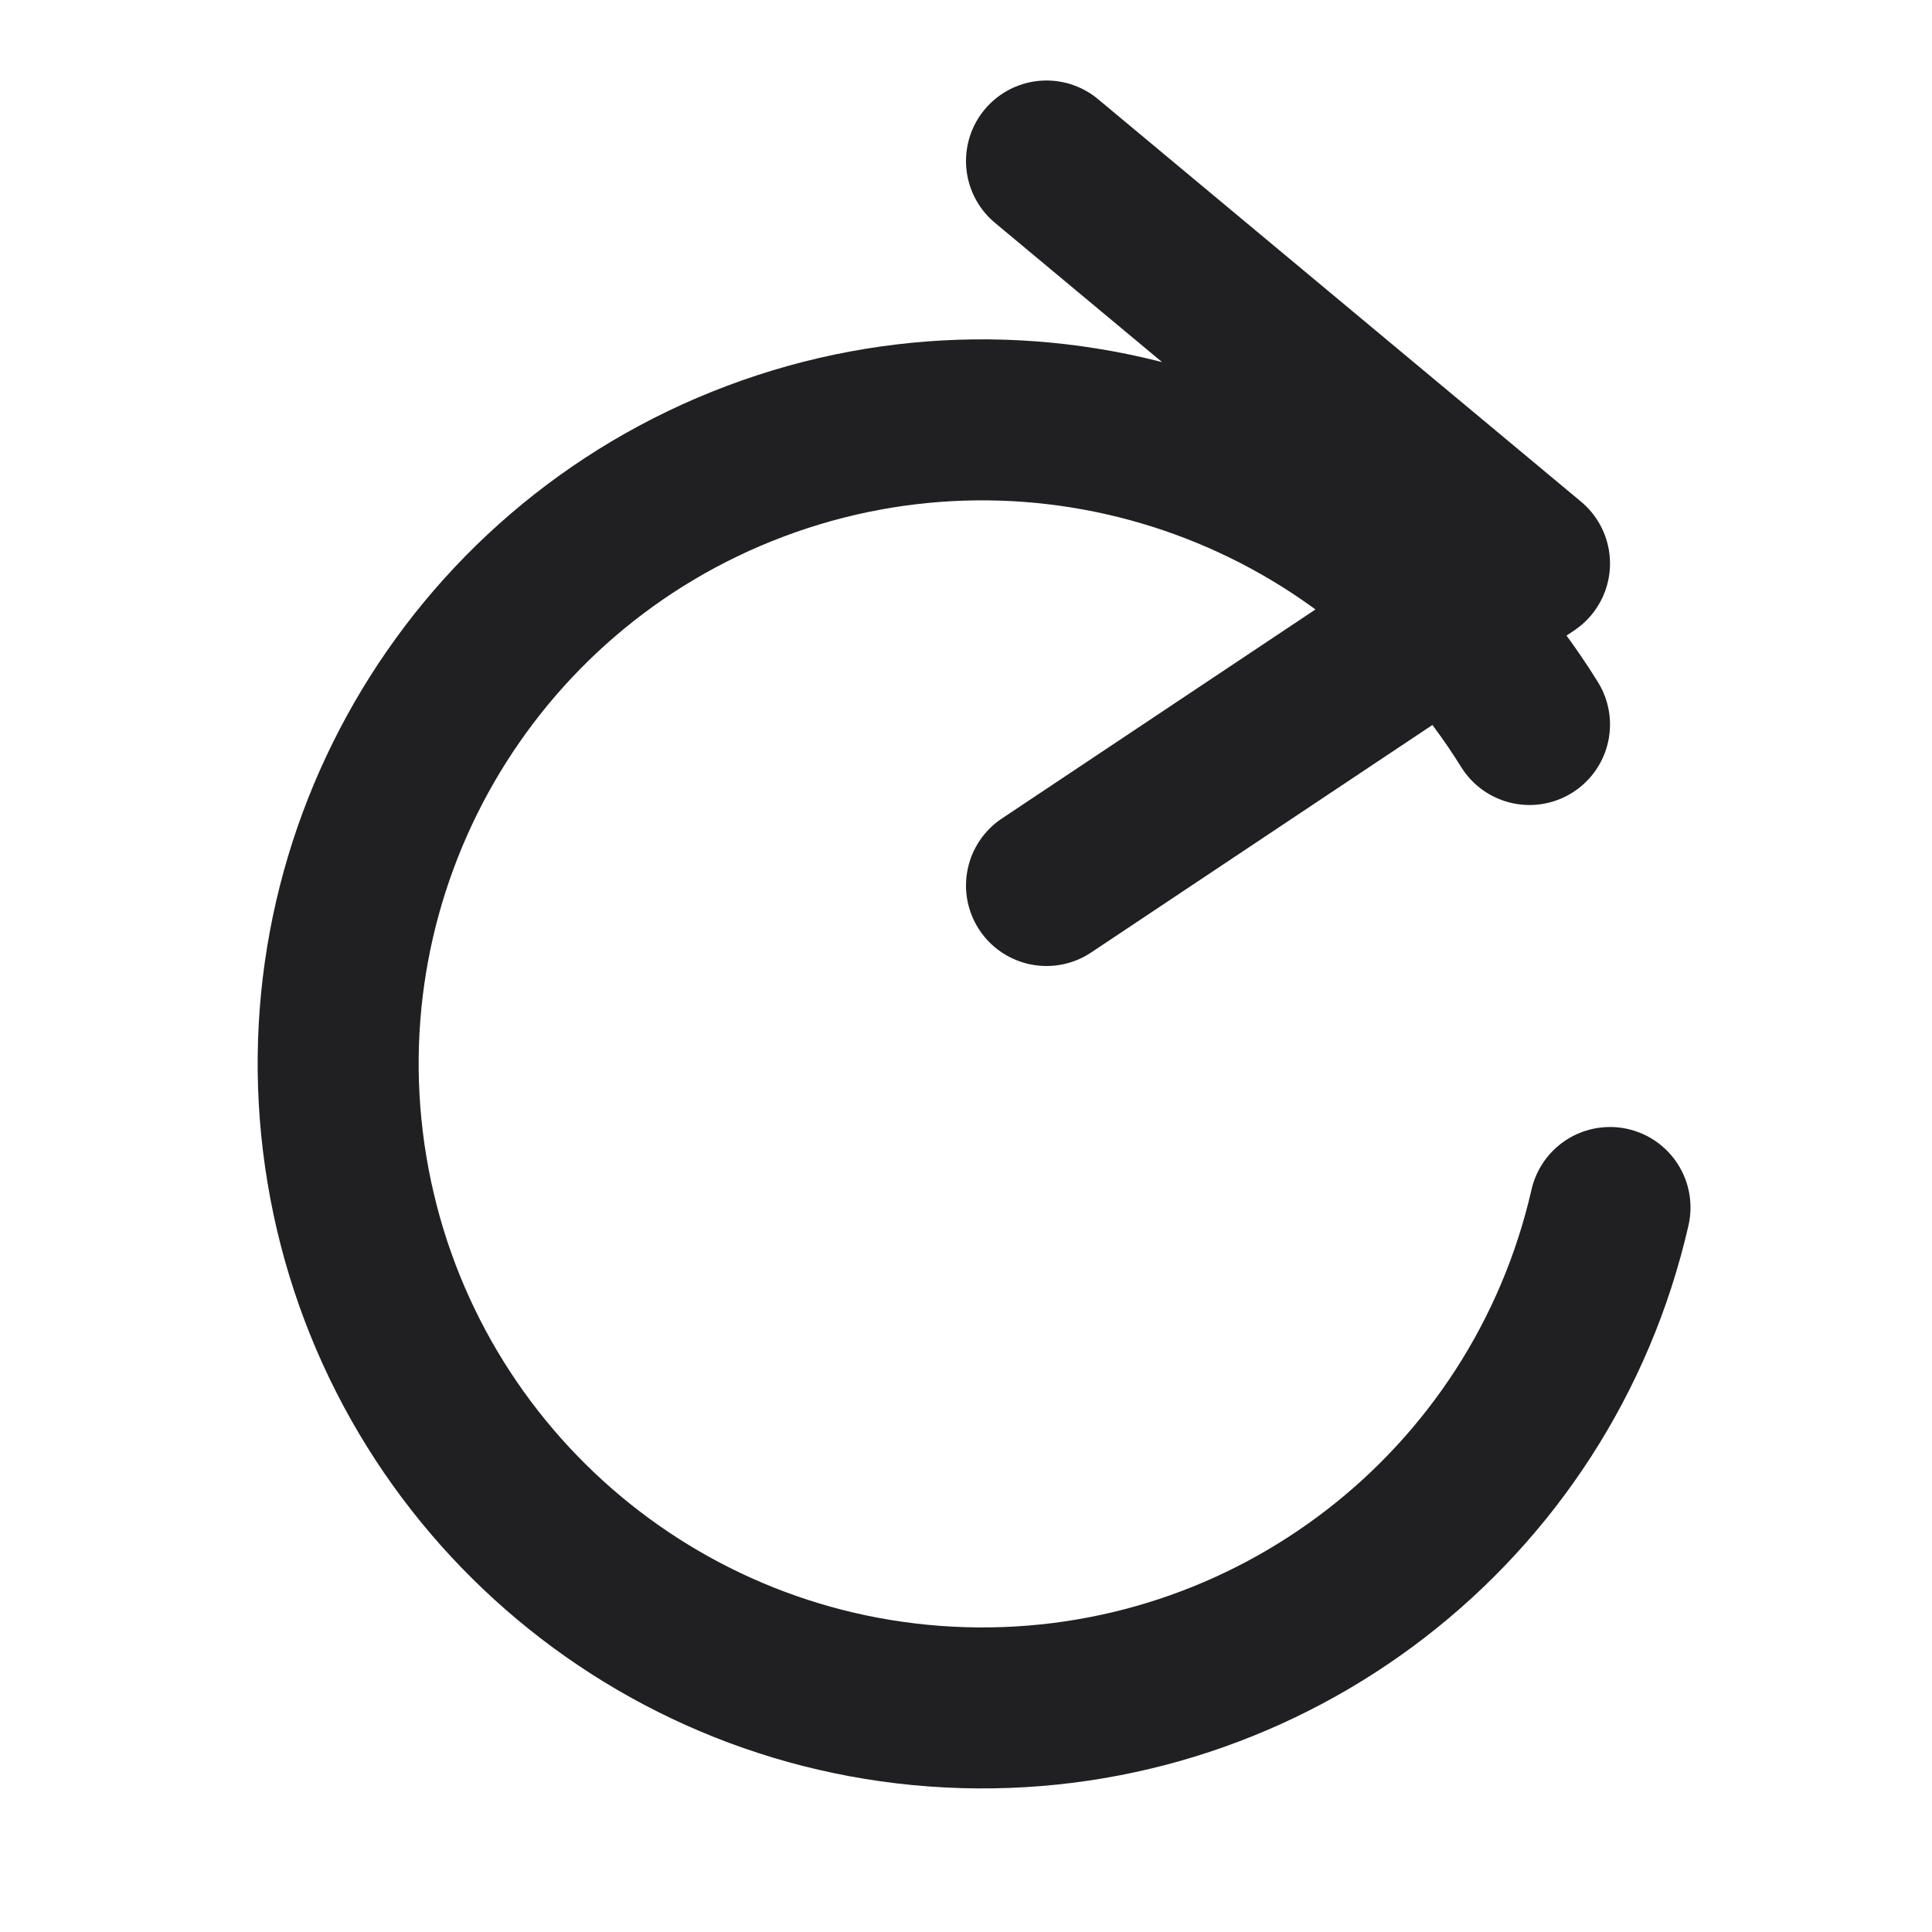
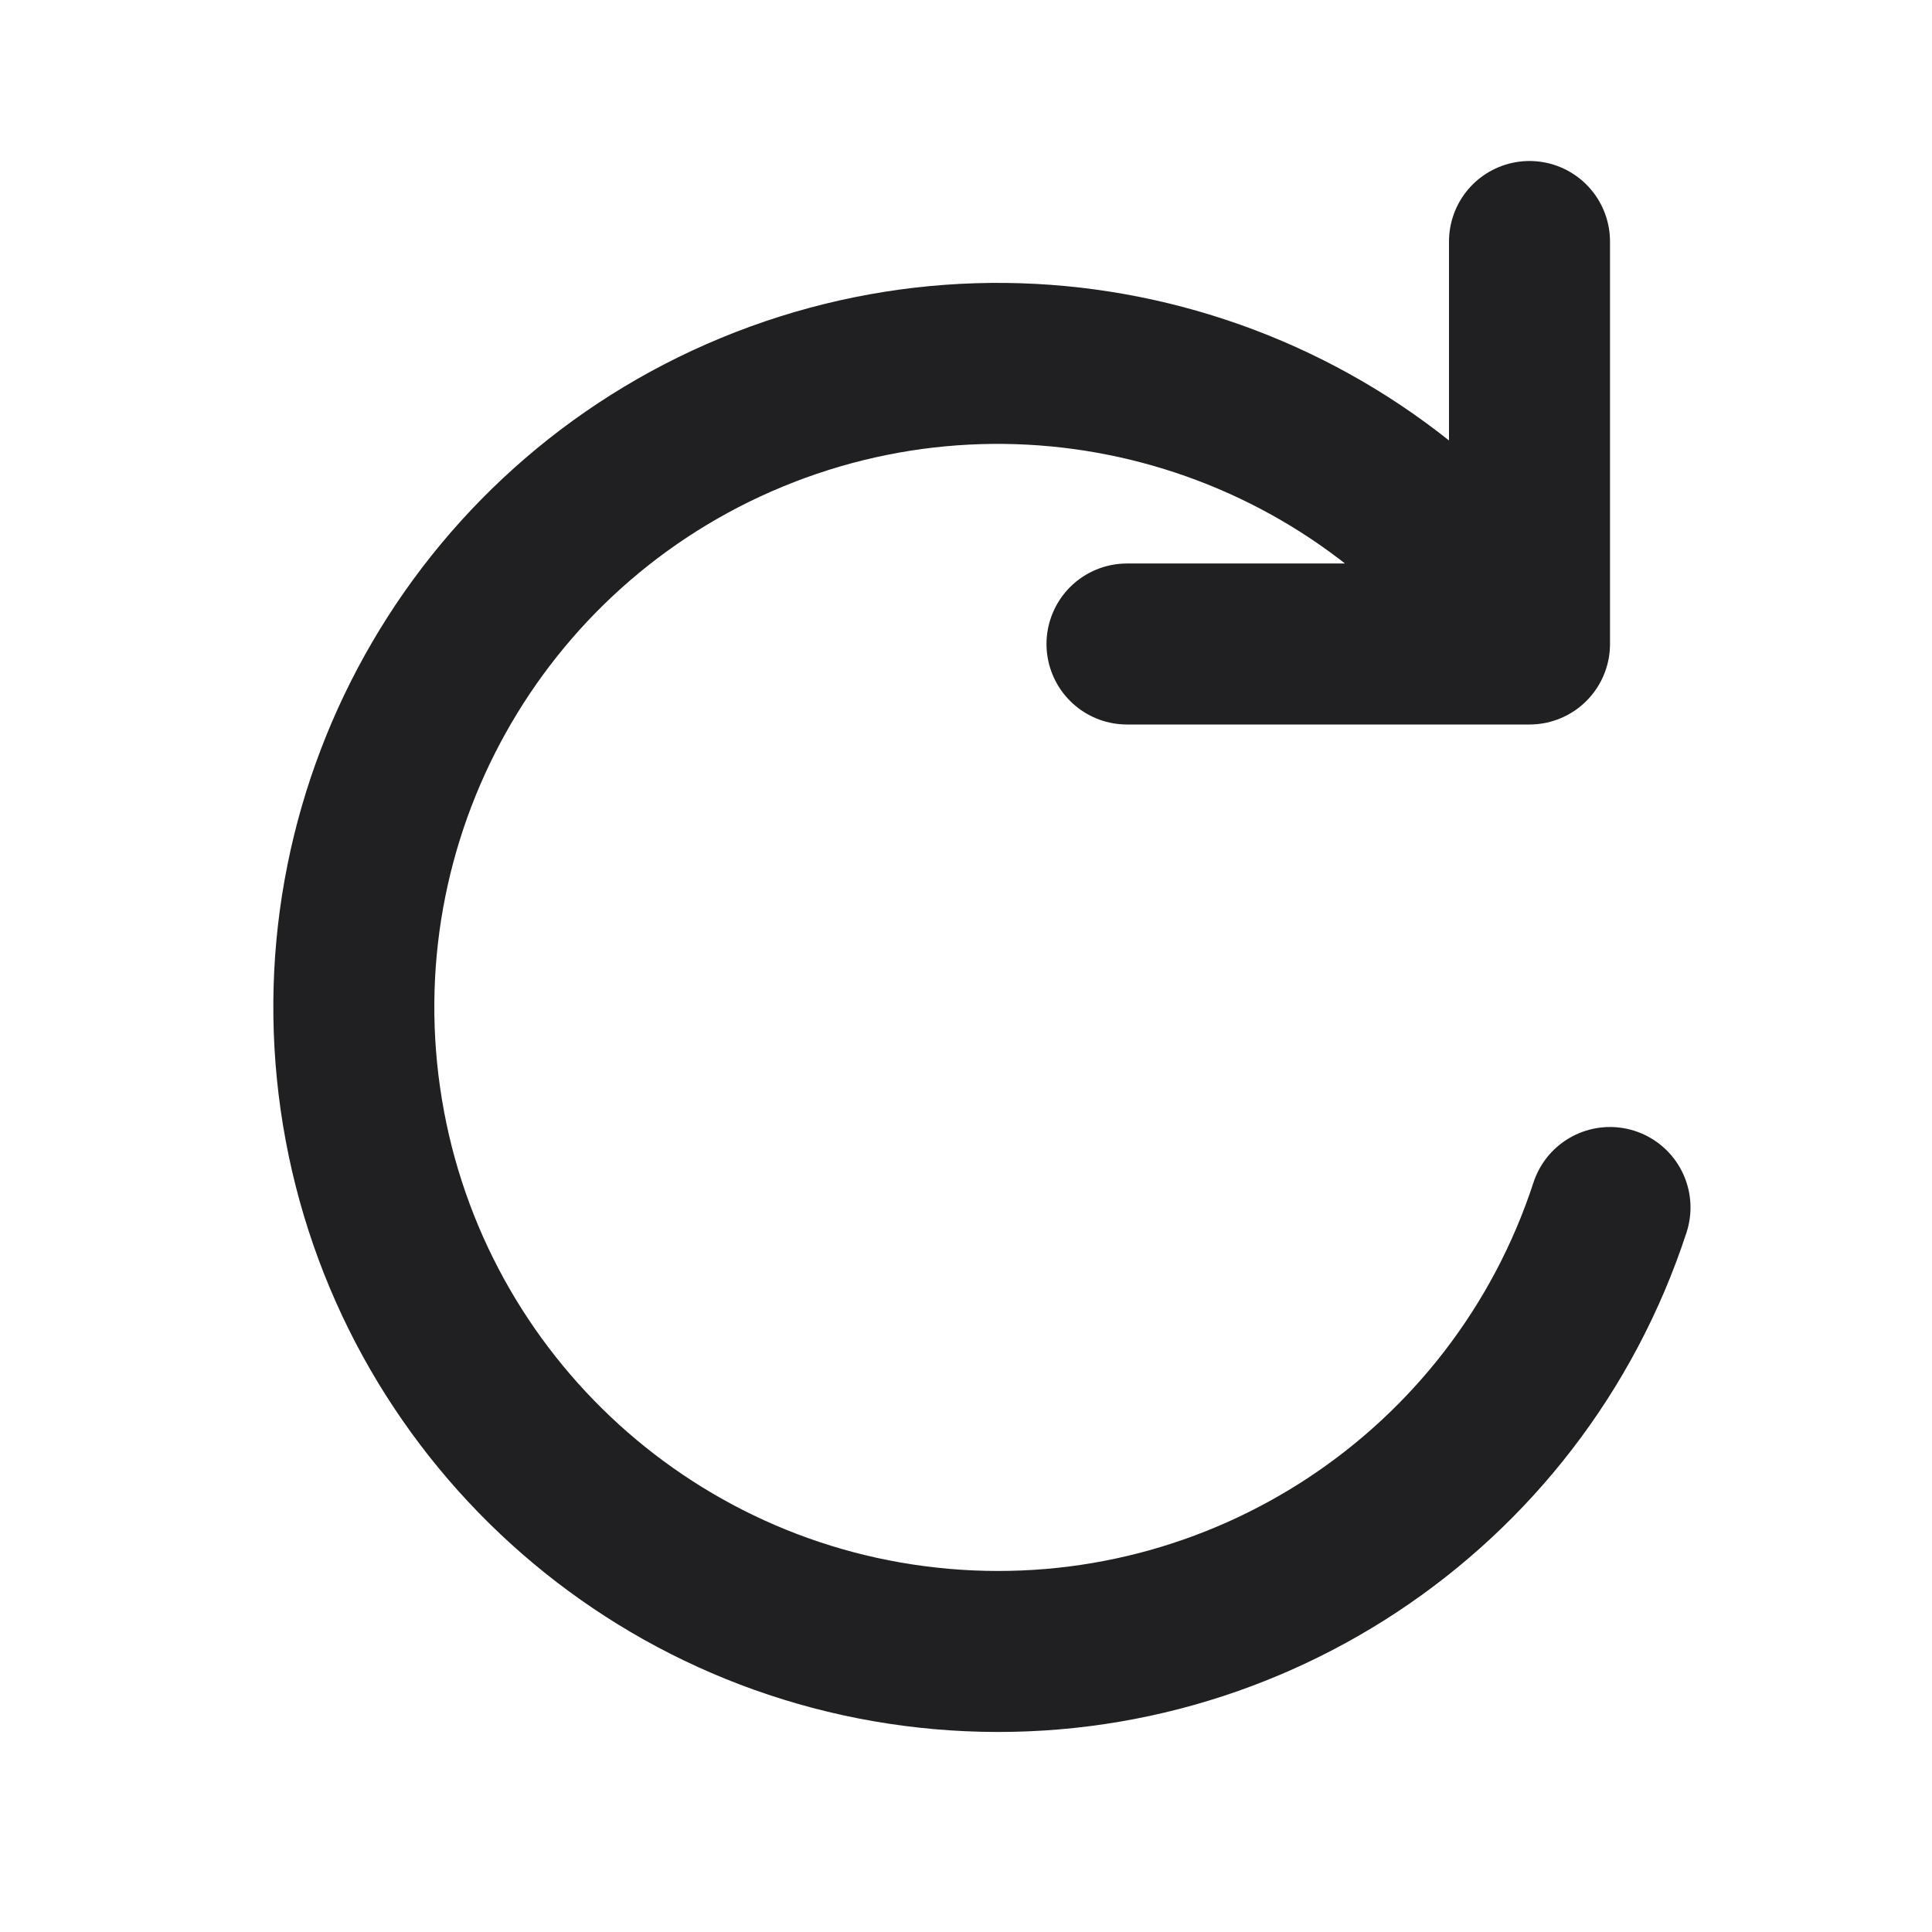
<svg xmlns="http://www.w3.org/2000/svg" viewBox="0 0 24 24">
-   <path fill="none" stroke="#202022" stroke-width="2" stroke-linecap="round" stroke-linejoin="round" d="M19 9a8 8 0 1 0 1 6M13 2l6 5-6 4" />
+   <path fill="none" stroke="#202022" stroke-width="2" stroke-linecap="round" stroke-linejoin="round" d="M19 8a8 8 0 1 0 1 7M19 3v5h-5" />
</svg>
